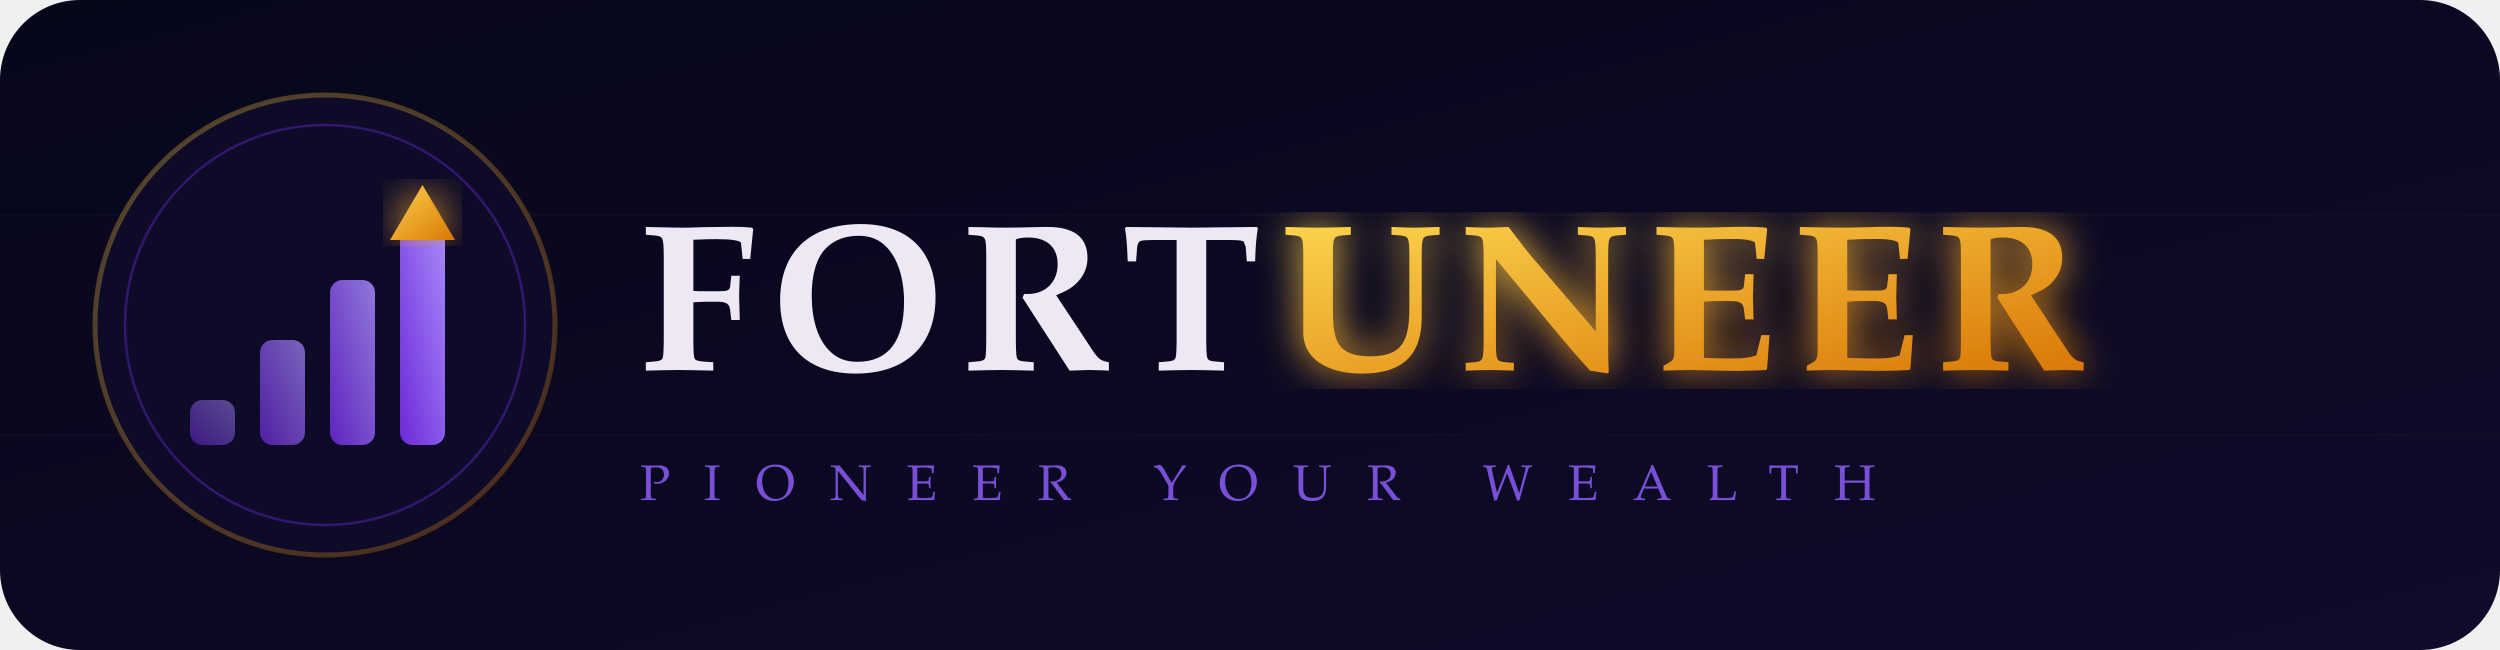
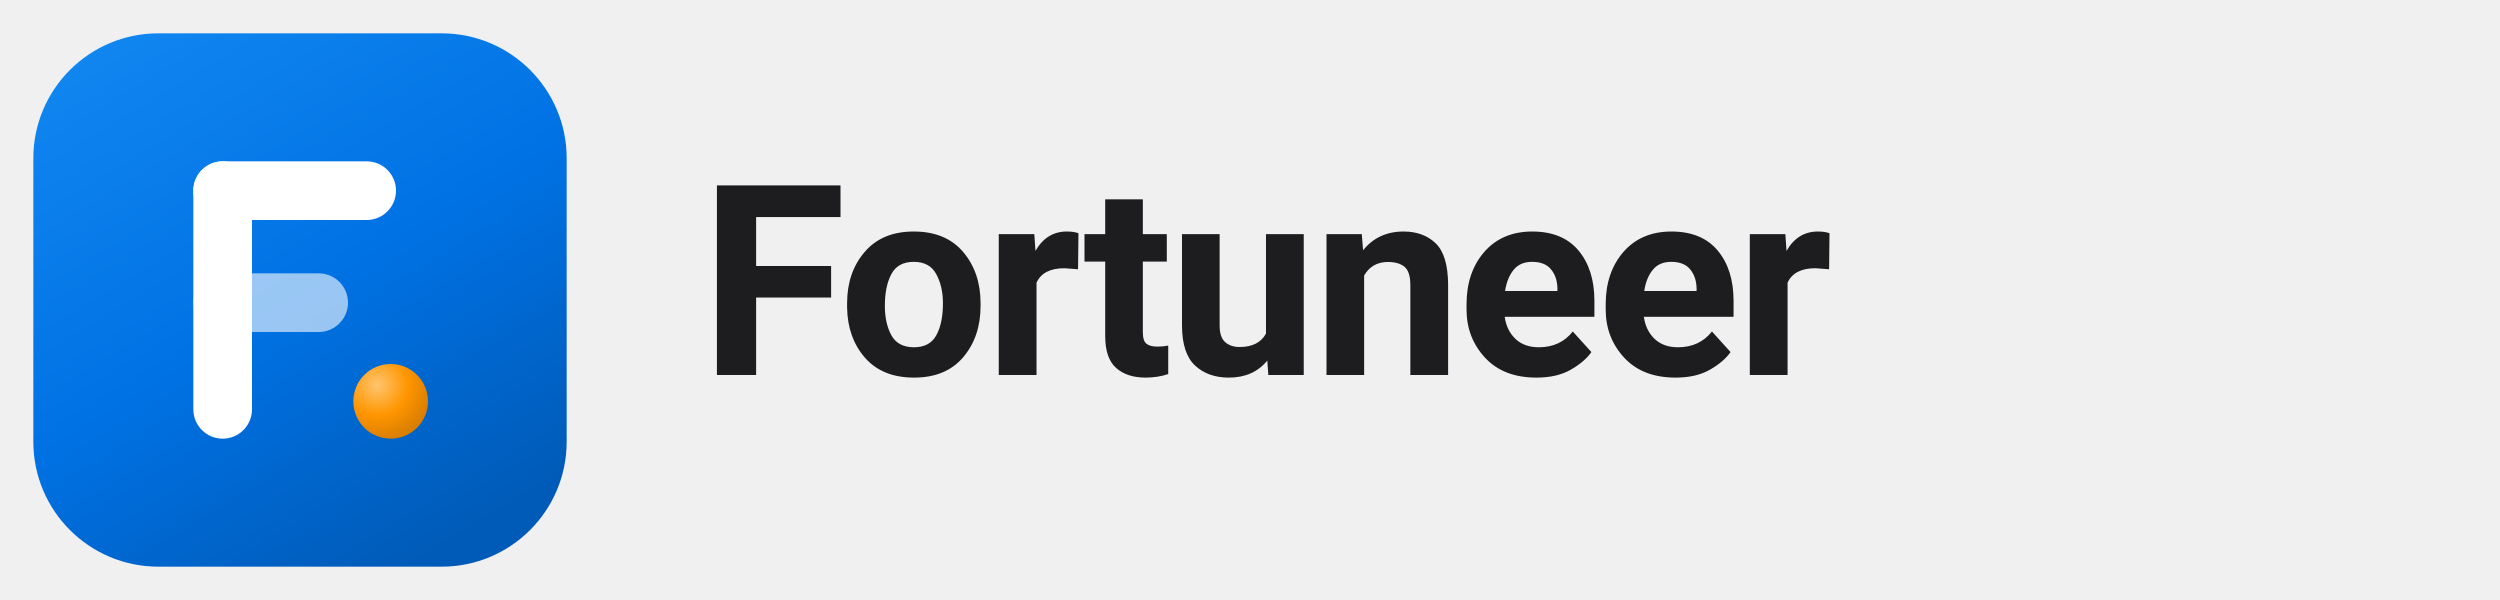
- <svg xmlns="http://www.w3.org/2000/svg" viewBox="0 0 500 130" width="500" height="130">
+ <svg xmlns="http://www.w3.org/2000/svg" viewBox="0 0 300 72" width="300" height="72">
  <defs>
-     <linearGradient id="iconFill3" x1="0%" y1="100%" x2="100%" y2="0%">
-       <stop offset="0%" style="stop-color:#6D28D9;stop-opacity:1" />
-       <stop offset="100%" style="stop-color:#A78BFA;stop-opacity:1" />
+     <linearGradient id="logoIconBg" x1="10%" y1="0%" x2="70%" y2="100%">
+       <stop offset="0%" style="stop-color:#1187F1;stop-opacity:1" />
+       <stop offset="55%" style="stop-color:#0071E3;stop-opacity:1" />
+       <stop offset="100%" style="stop-color:#005BB8;stop-opacity:1" />
    </linearGradient>
-     <linearGradient id="accentGold3" x1="0%" y1="0%" x2="100%" y2="100%">
-       <stop offset="0%" style="stop-color:#FCD34D;stop-opacity:1" />
-       <stop offset="100%" style="stop-color:#D97706;stop-opacity:1" />
-     </linearGradient>
-     <linearGradient id="bgGrad" x1="0%" y1="0%" x2="100%" y2="100%">
-       <stop offset="0%" style="stop-color:#07071A;stop-opacity:1" />
-       <stop offset="100%" style="stop-color:#0F0B2A;stop-opacity:1" />
-     </linearGradient>
-     <filter id="glow3">
-       <feGaussianBlur stdDeviation="2.5" result="coloredBlur" />
-       <feMerge>
-         <feMergeNode in="coloredBlur" />
-         <feMergeNode in="SourceGraphic" />
-       </feMerge>
-     </filter>
-     <filter id="goldglow">
-       <feGaussianBlur stdDeviation="4" result="coloredBlur" />
-       <feMerge>
-         <feMergeNode in="coloredBlur" />
-         <feMergeNode in="SourceGraphic" />
-       </feMerge>
-     </filter>
+     <radialGradient id="logoIconOrb" cx="32%" cy="28%" r="75%">
+       <stop offset="0%" style="stop-color:#FFC56E;stop-opacity:1" />
+       <stop offset="55%" style="stop-color:#FF9500;stop-opacity:1" />
+       <stop offset="100%" style="stop-color:#D97E00;stop-opacity:1" />
+     </radialGradient>
  </defs>
-   <rect width="500" height="130" fill="url(#bgGrad)" rx="16" />
-   <line x1="0" y1="43" x2="500" y2="43" stroke="#ffffff" stroke-width="0.2" stroke-opacity="0.03" />
-   <line x1="0" y1="87" x2="500" y2="87" stroke="#ffffff" stroke-width="0.2" stroke-opacity="0.03" />
-   <circle cx="65" cy="65" r="46" fill="#0D0B28" />
-   <circle cx="65" cy="65" r="46" fill="none" stroke="url(#accentGold3)" stroke-width="1" stroke-opacity="0.3" />
-   <circle cx="65" cy="65" r="40" fill="none" stroke="#6D28D9" stroke-width="0.5" stroke-opacity="0.4" />
-   <rect x="38" y="80" width="9" height="9" rx="2.5" fill="url(#iconFill3)" opacity="0.5" />
-   <rect x="52" y="68" width="9" height="21" rx="2.5" fill="url(#iconFill3)" opacity="0.7" />
-   <rect x="66" y="56" width="9" height="33" rx="2.5" fill="url(#iconFill3)" opacity="0.85" />
-   <rect x="80" y="44" width="9" height="45" rx="2.5" fill="url(#iconFill3)" />
-   <polygon points="84.5,37 91,48 78,48" fill="url(#accentGold3)" filter="url(#goldglow)" />
-   <text x="128" y="74" font-family="'Palatino Linotype', 'Palatino', 'Book Antiqua', serif" font-size="42" font-weight="900" letter-spacing="3" fill="#EEE8F5">FORT</text>
-   <text x="256" y="74" font-family="'Palatino Linotype', 'Palatino', 'Book Antiqua', serif" font-size="42" font-weight="900" letter-spacing="3" fill="url(#accentGold3)" filter="url(#goldglow)">UNEER</text>
-   <line x1="128" y1="82" x2="434" y2="82" stroke="url(#accentGold3)" stroke-width="0.6" stroke-opacity="0.35" />
-   <text x="128" y="100" font-family="'Palatino Linotype', 'Palatino', serif" font-size="10" font-weight="400" letter-spacing="7" fill="#8B5CF6" opacity="0.85">PIONEER YOUR WEALTH</text>
+   <rect x="4" y="4" width="64" height="64" rx="15" fill="url(#logoIconBg)" />
+   <rect x="23.2" y="19.36" width="7.04" height="33.28" rx="3.52" fill="#FFFFFF" />
+   <rect x="23.2" y="19.36" width="24.32" height="7.04" rx="3.52" fill="#FFFFFF" />
+   <rect x="23.2" y="32.8" width="18.56" height="7.04" rx="3.52" fill="#FFFFFF" opacity="0.6" />
+   <circle cx="46.88" cy="48.16" r="4.48" fill="url(#logoIconOrb)" />
+   <text x="84" y="45" font-family="-apple-system, BlinkMacSystemFont, 'SF Pro Text', 'SF Pro Display', 'Segoe UI', Roboto, 'Helvetica Neue', Arial, sans-serif" font-size="32" font-weight="600" letter-spacing="-0.6" fill="#1D1D1F">Fortuneer</text>
</svg>
